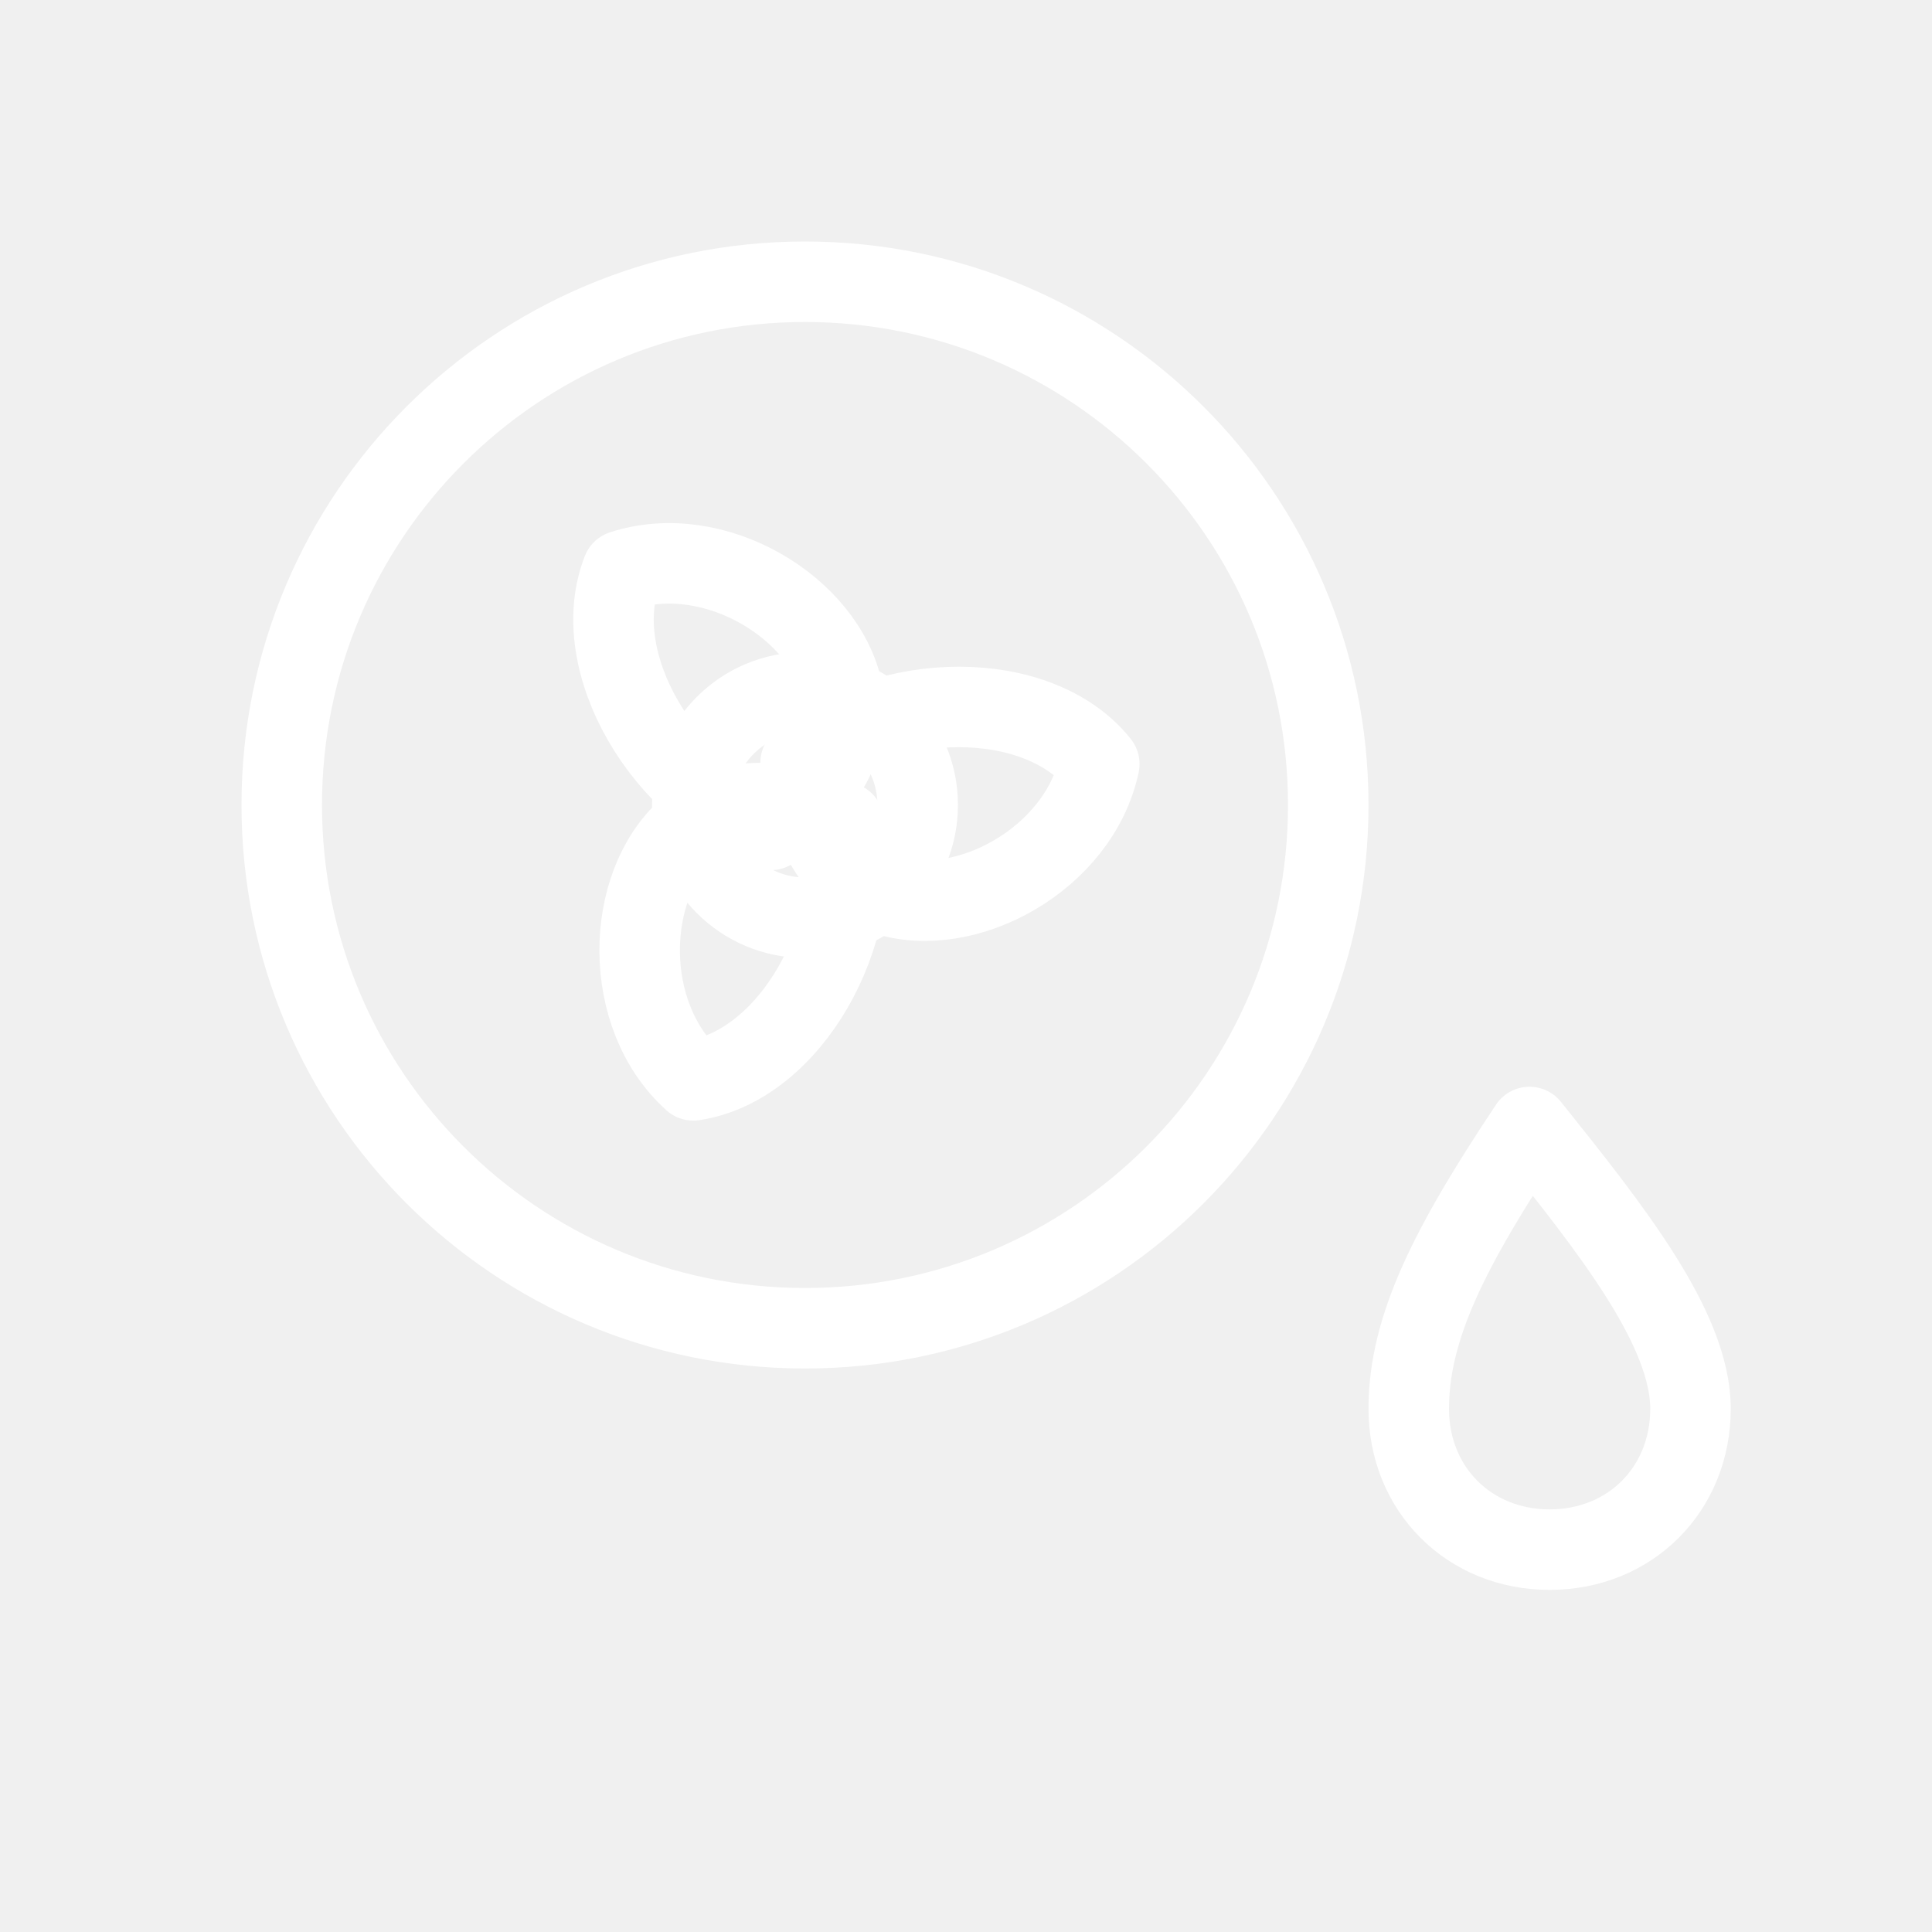
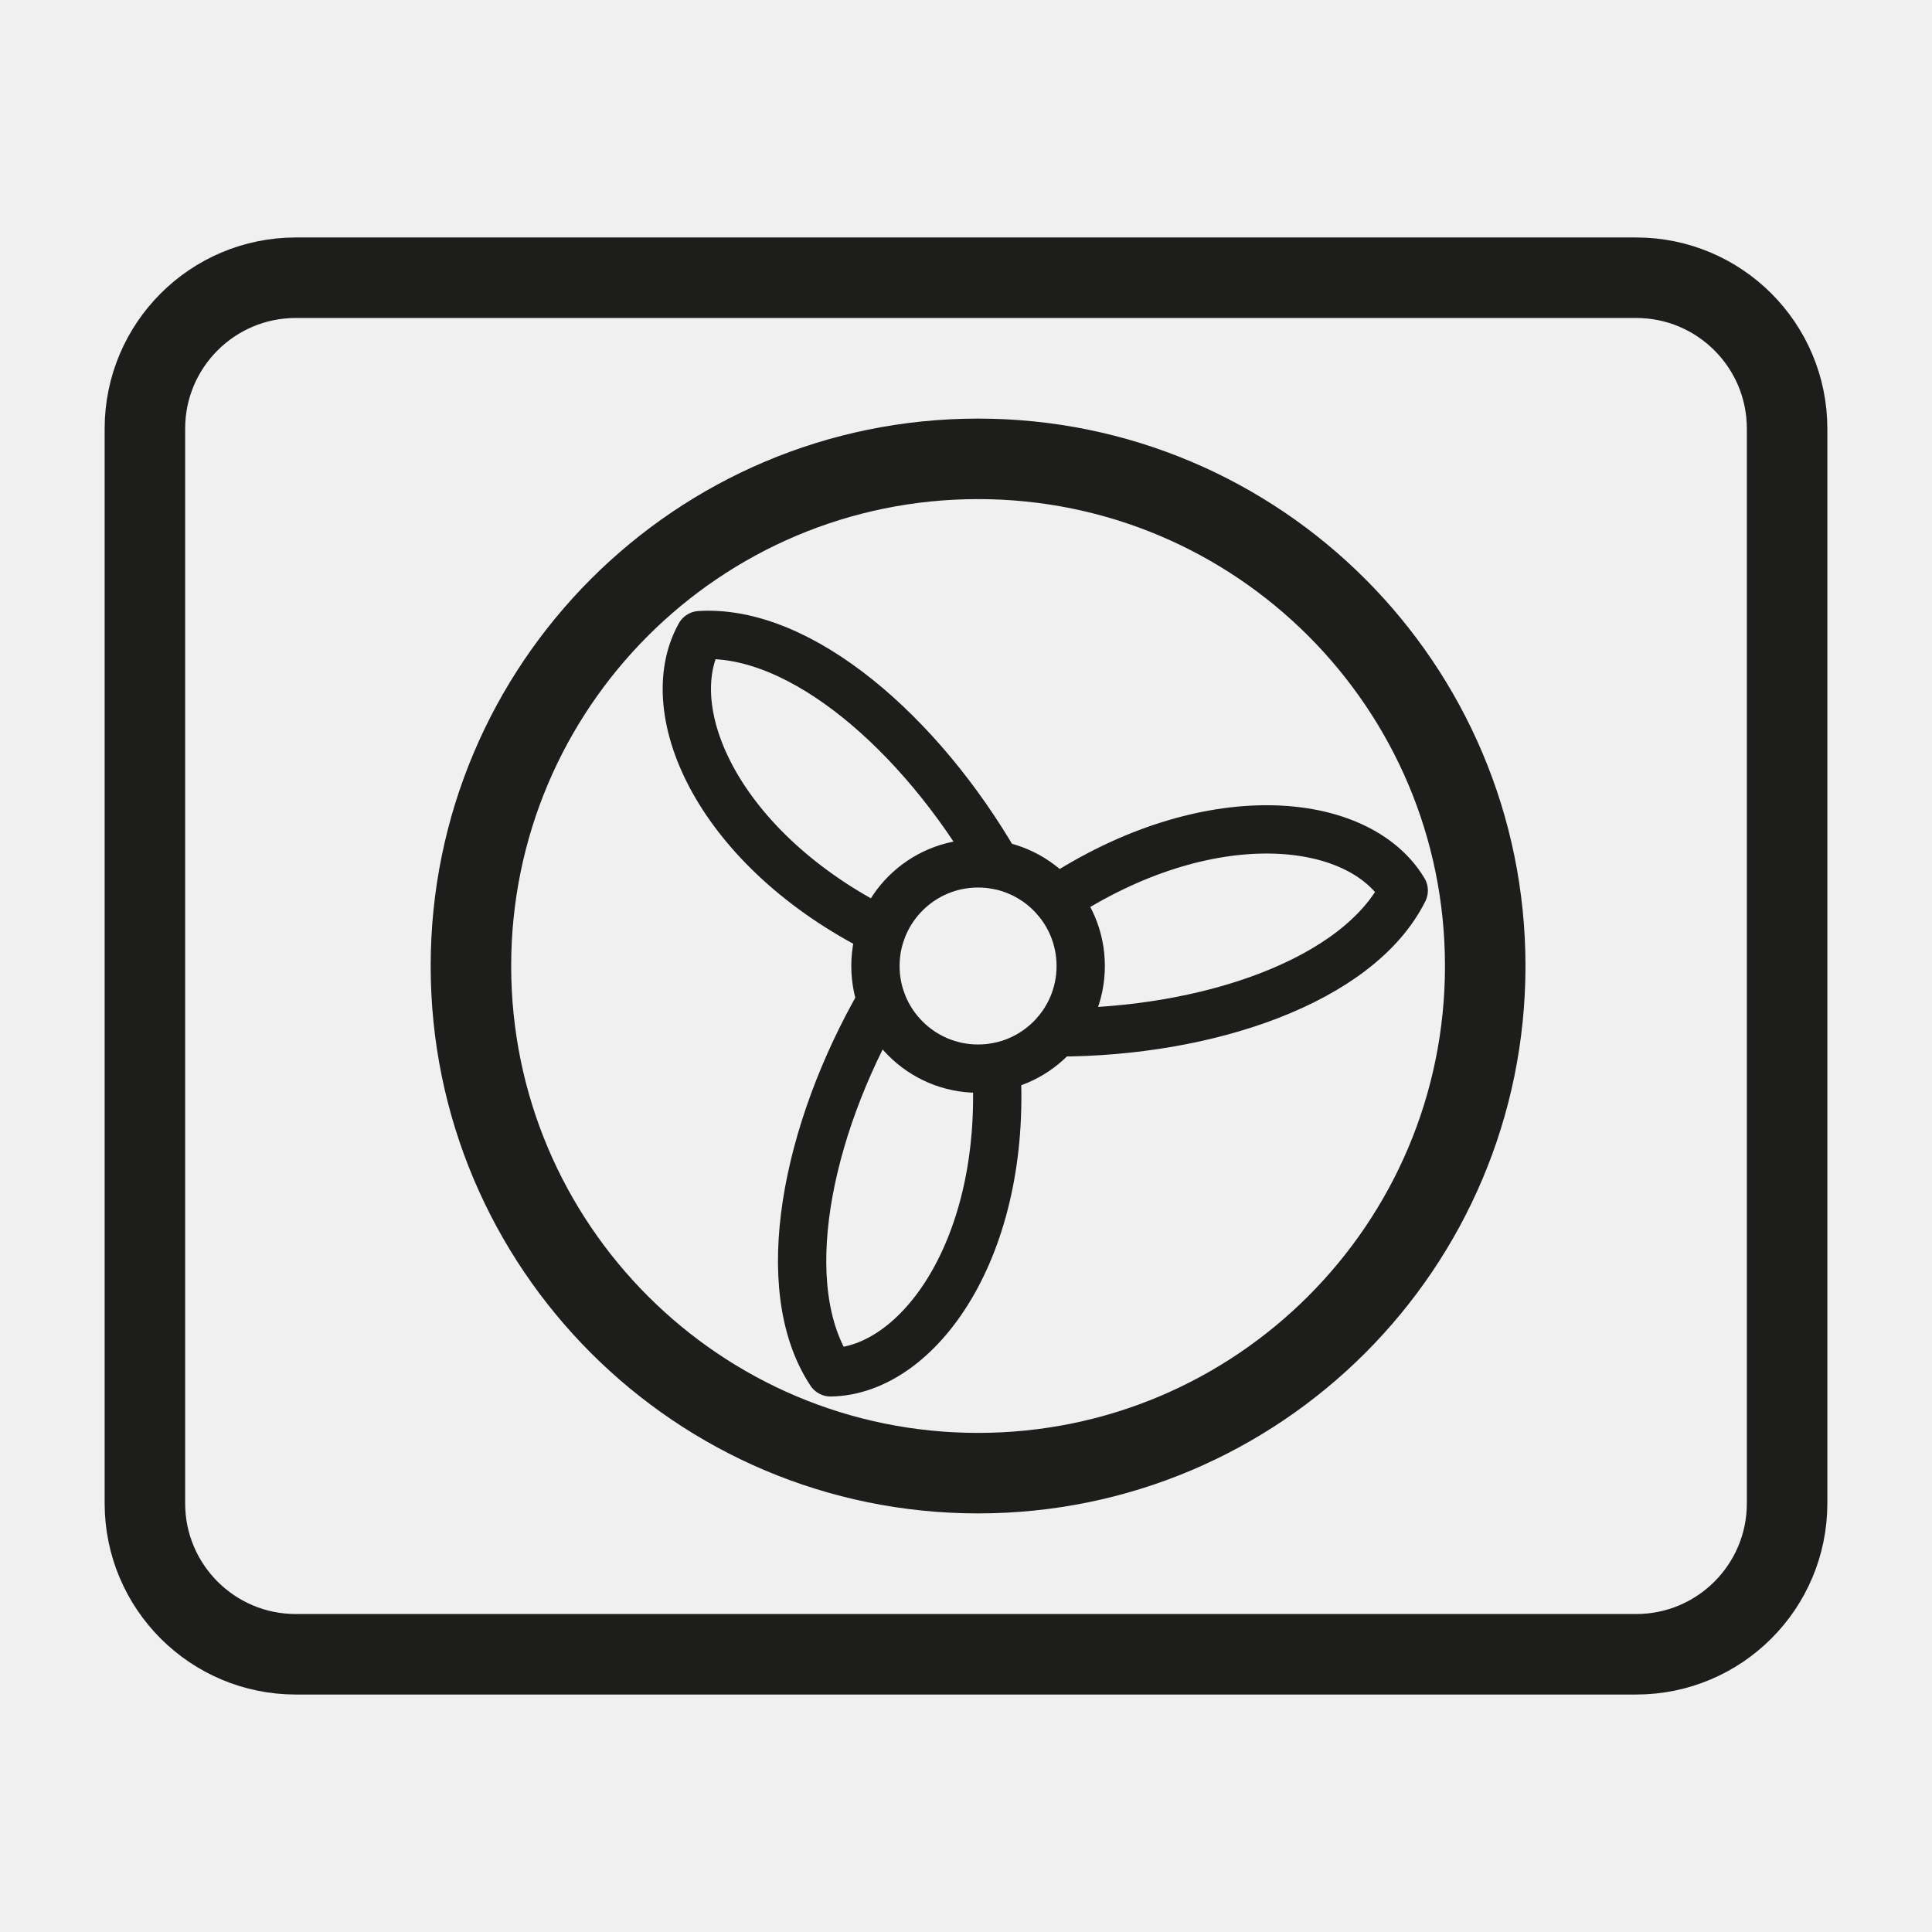
<svg xmlns="http://www.w3.org/2000/svg" viewBox="0 0 960 960" width="960" height="960">
-   <circle cx="400" cy="400" r="260" fill="none" stroke="#ffffff" stroke-width="40" stroke-linecap="round" stroke-linejoin="round" />
-   <path d="M 397.8 379.04 C 440.06 342.18 516.06 341.67 546.23 379.64 C 536.23 426.83 479.63 457.71 439.58 444.47 C 414.99 435.83 402.66 413.44 397.8 379.04 Z" fill="none" stroke="#ffffff" stroke-width="40" stroke-linecap="round" stroke-linejoin="round" />
-   <path d="M 419.26 408.57 C 430.05 463.6 392.49 529.68 344.51 536.82 C 308.65 504.57 310.2 440.1 341.7 412.05 C 361.48 395.06 387.03 395.58 419.26 408.57 Z" fill="none" stroke="#ffffff" stroke-width="40" stroke-linecap="round" stroke-linejoin="round" />
-   <path d="M 382.95 412.39 C 329.9 394.22 291.45 328.66 309.25 283.54 C 355.12 268.61 410.17 302.18 418.72 343.49 C 423.54 369.11 410.31 390.98 382.95 412.39 Z" fill="none" stroke="#ffffff" stroke-width="40" stroke-linecap="round" stroke-linejoin="round" />
-   <circle cx="400" cy="400" r="56" fill="none" stroke="#ffffff" stroke-width="40" stroke-linecap="round" stroke-linejoin="round" />
-   <path d="M760 560 C 720 620 700 660 700 700 C 700 740 730 770 770 770 C 810 770 840 740 840 700 C 840 660 800 610 760 560 Z" fill="none" stroke="#ffffff" stroke-width="40" stroke-linecap="round" stroke-linejoin="round" />
+   <g transform="translate(480 480) scale(1.5) translate(-480 -480) translate(70 -10)" fill="none" stroke="#1d1d1b" stroke-linecap="round" stroke-linejoin="round">
+     <path d="M188 262h444a50 50 0 0 1 50 50v356a50 50 0 0 1-50 50H188a50 50 0 0 1-50-50V312a50 50 0 0 1 50-50Z" stroke-width="26.667" />
+     <circle cx="414" cy="490" r="168" stroke-width="26.667" />
+     <g stroke-width="16">
+       <path d="M440 468C490 435 540 440 555 465 540 495 490 512 440 512" />
+       <path d="M440 468C490 435 540 440 555 465 540 495 490 512 440 512" transform="rotate(120 414 490)" />
+       <path d="M440 468C490 435 540 440 555 465 540 495 490 512 440 512" transform="rotate(240 414 490)" />
+     </g>
+     <circle cx="414" cy="490" r="34" stroke-width="16" />
+   </g>
</svg>
